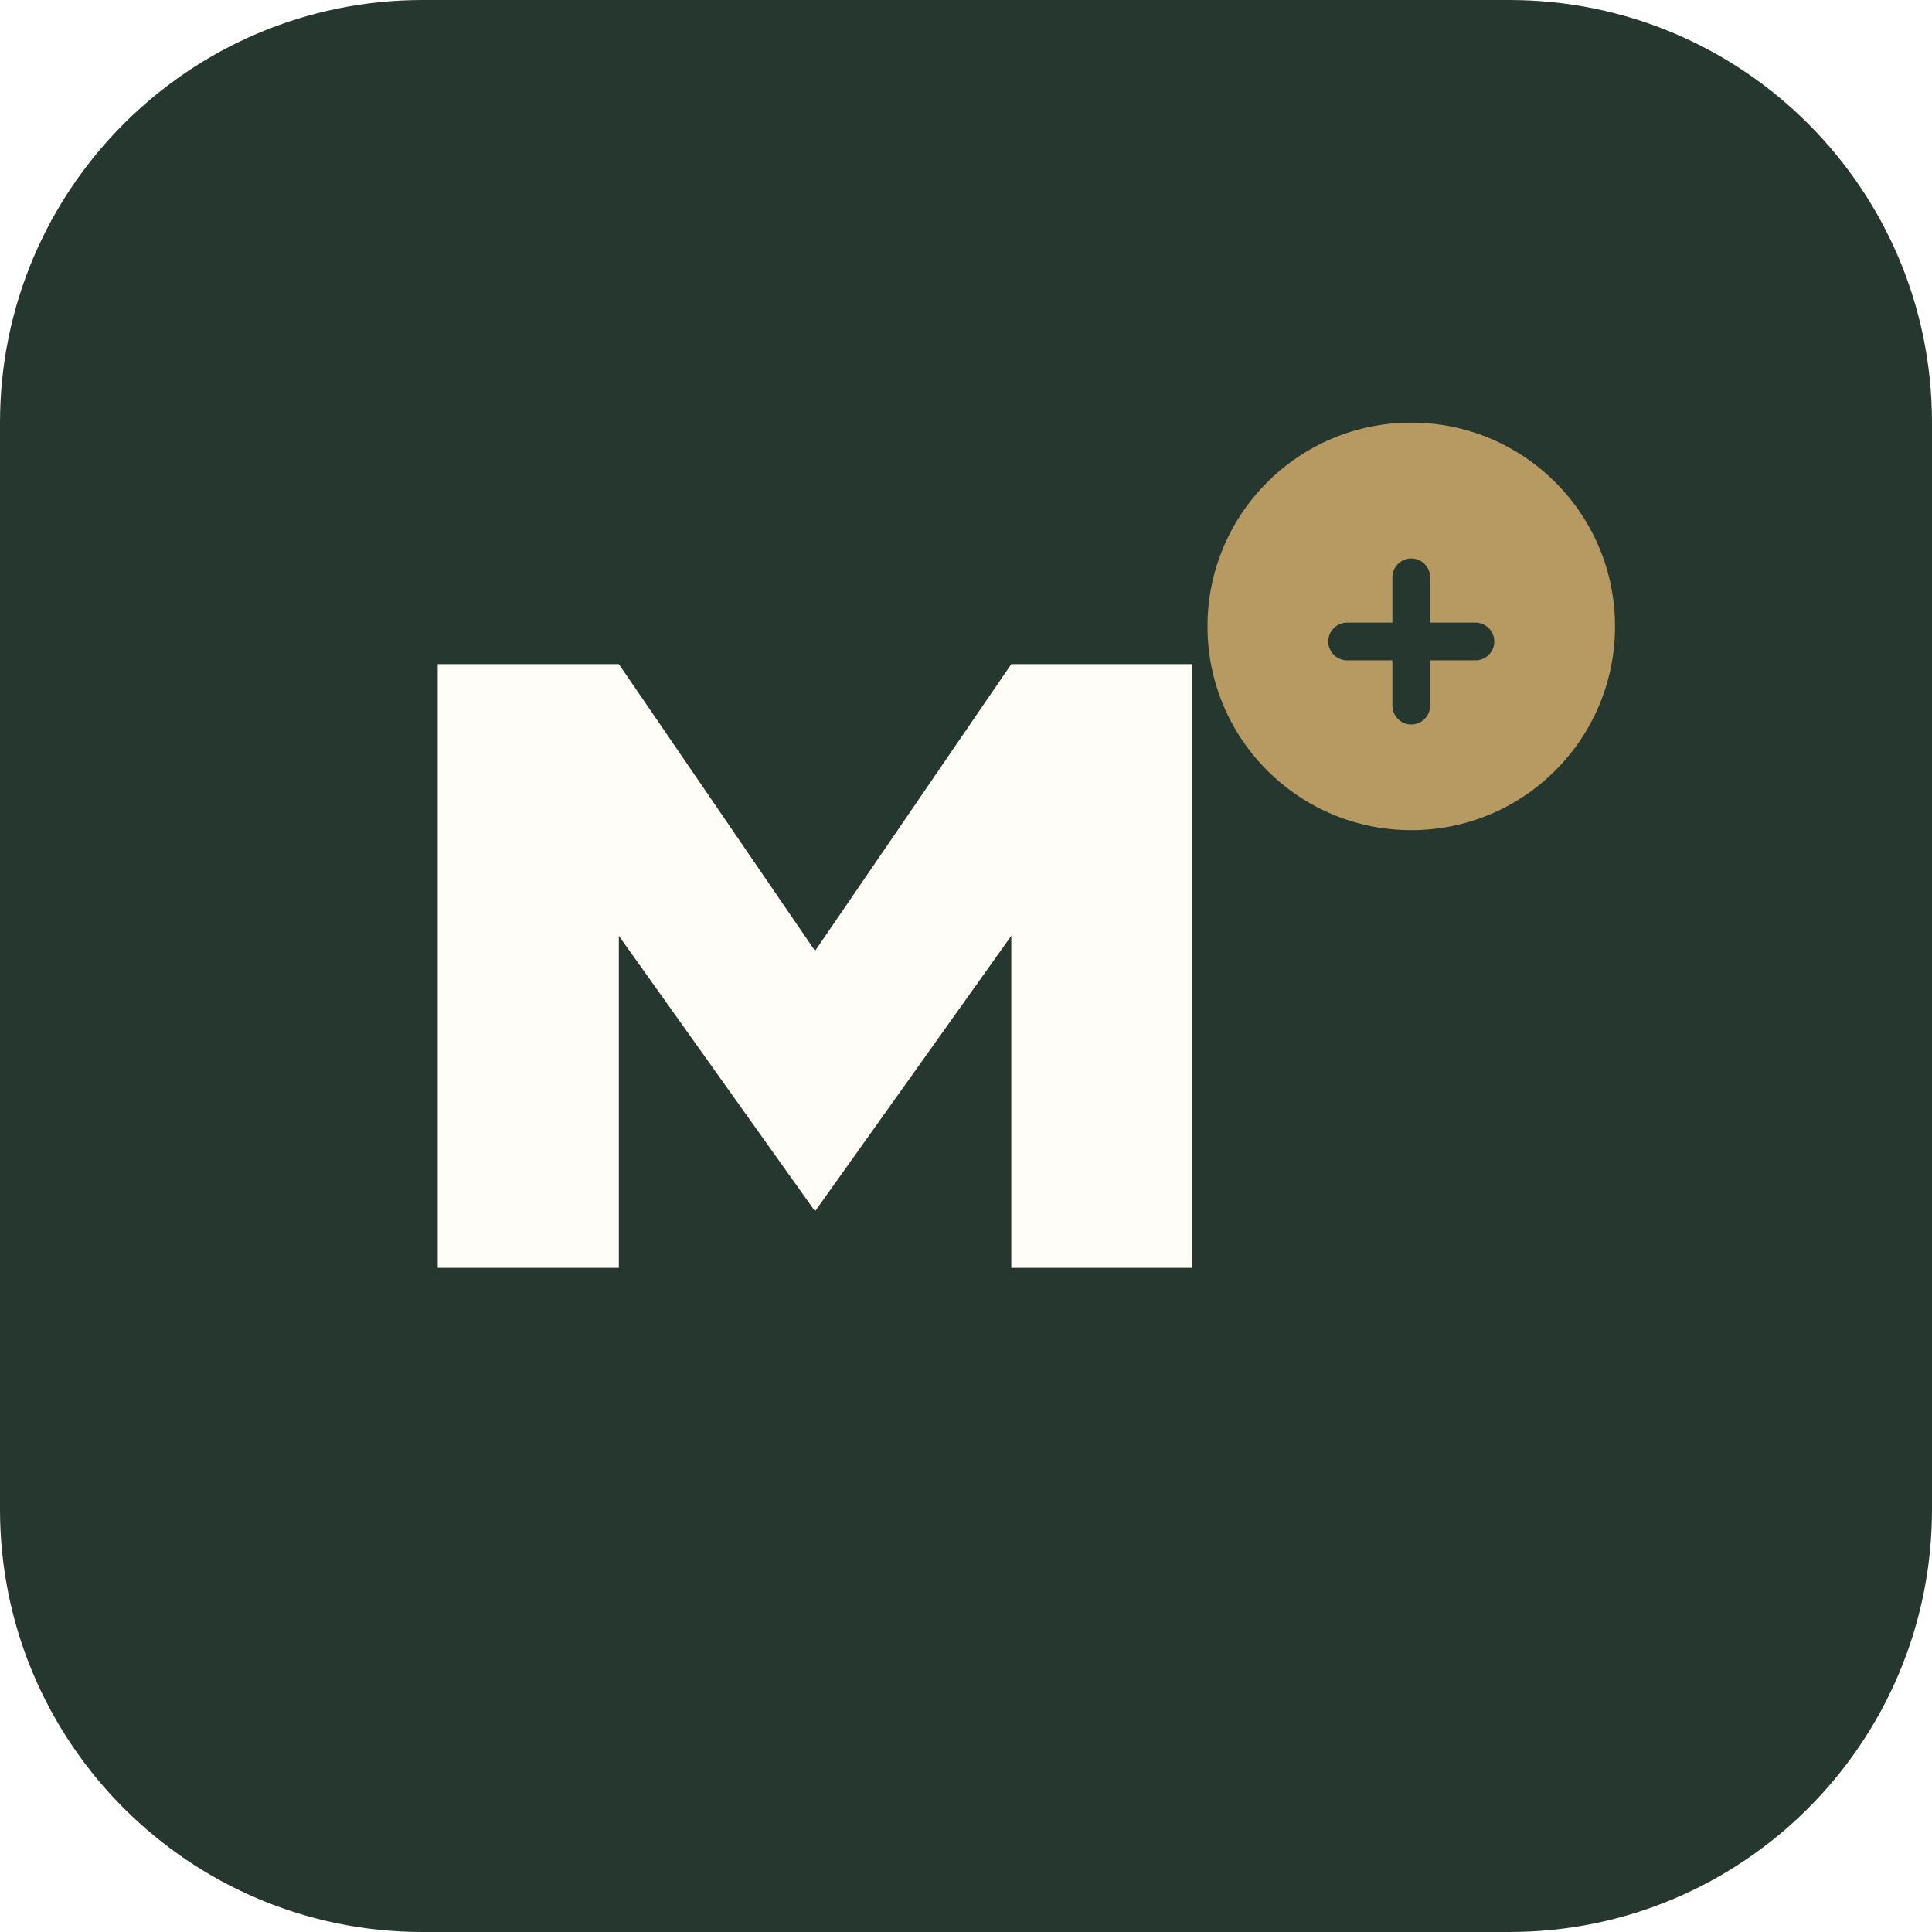
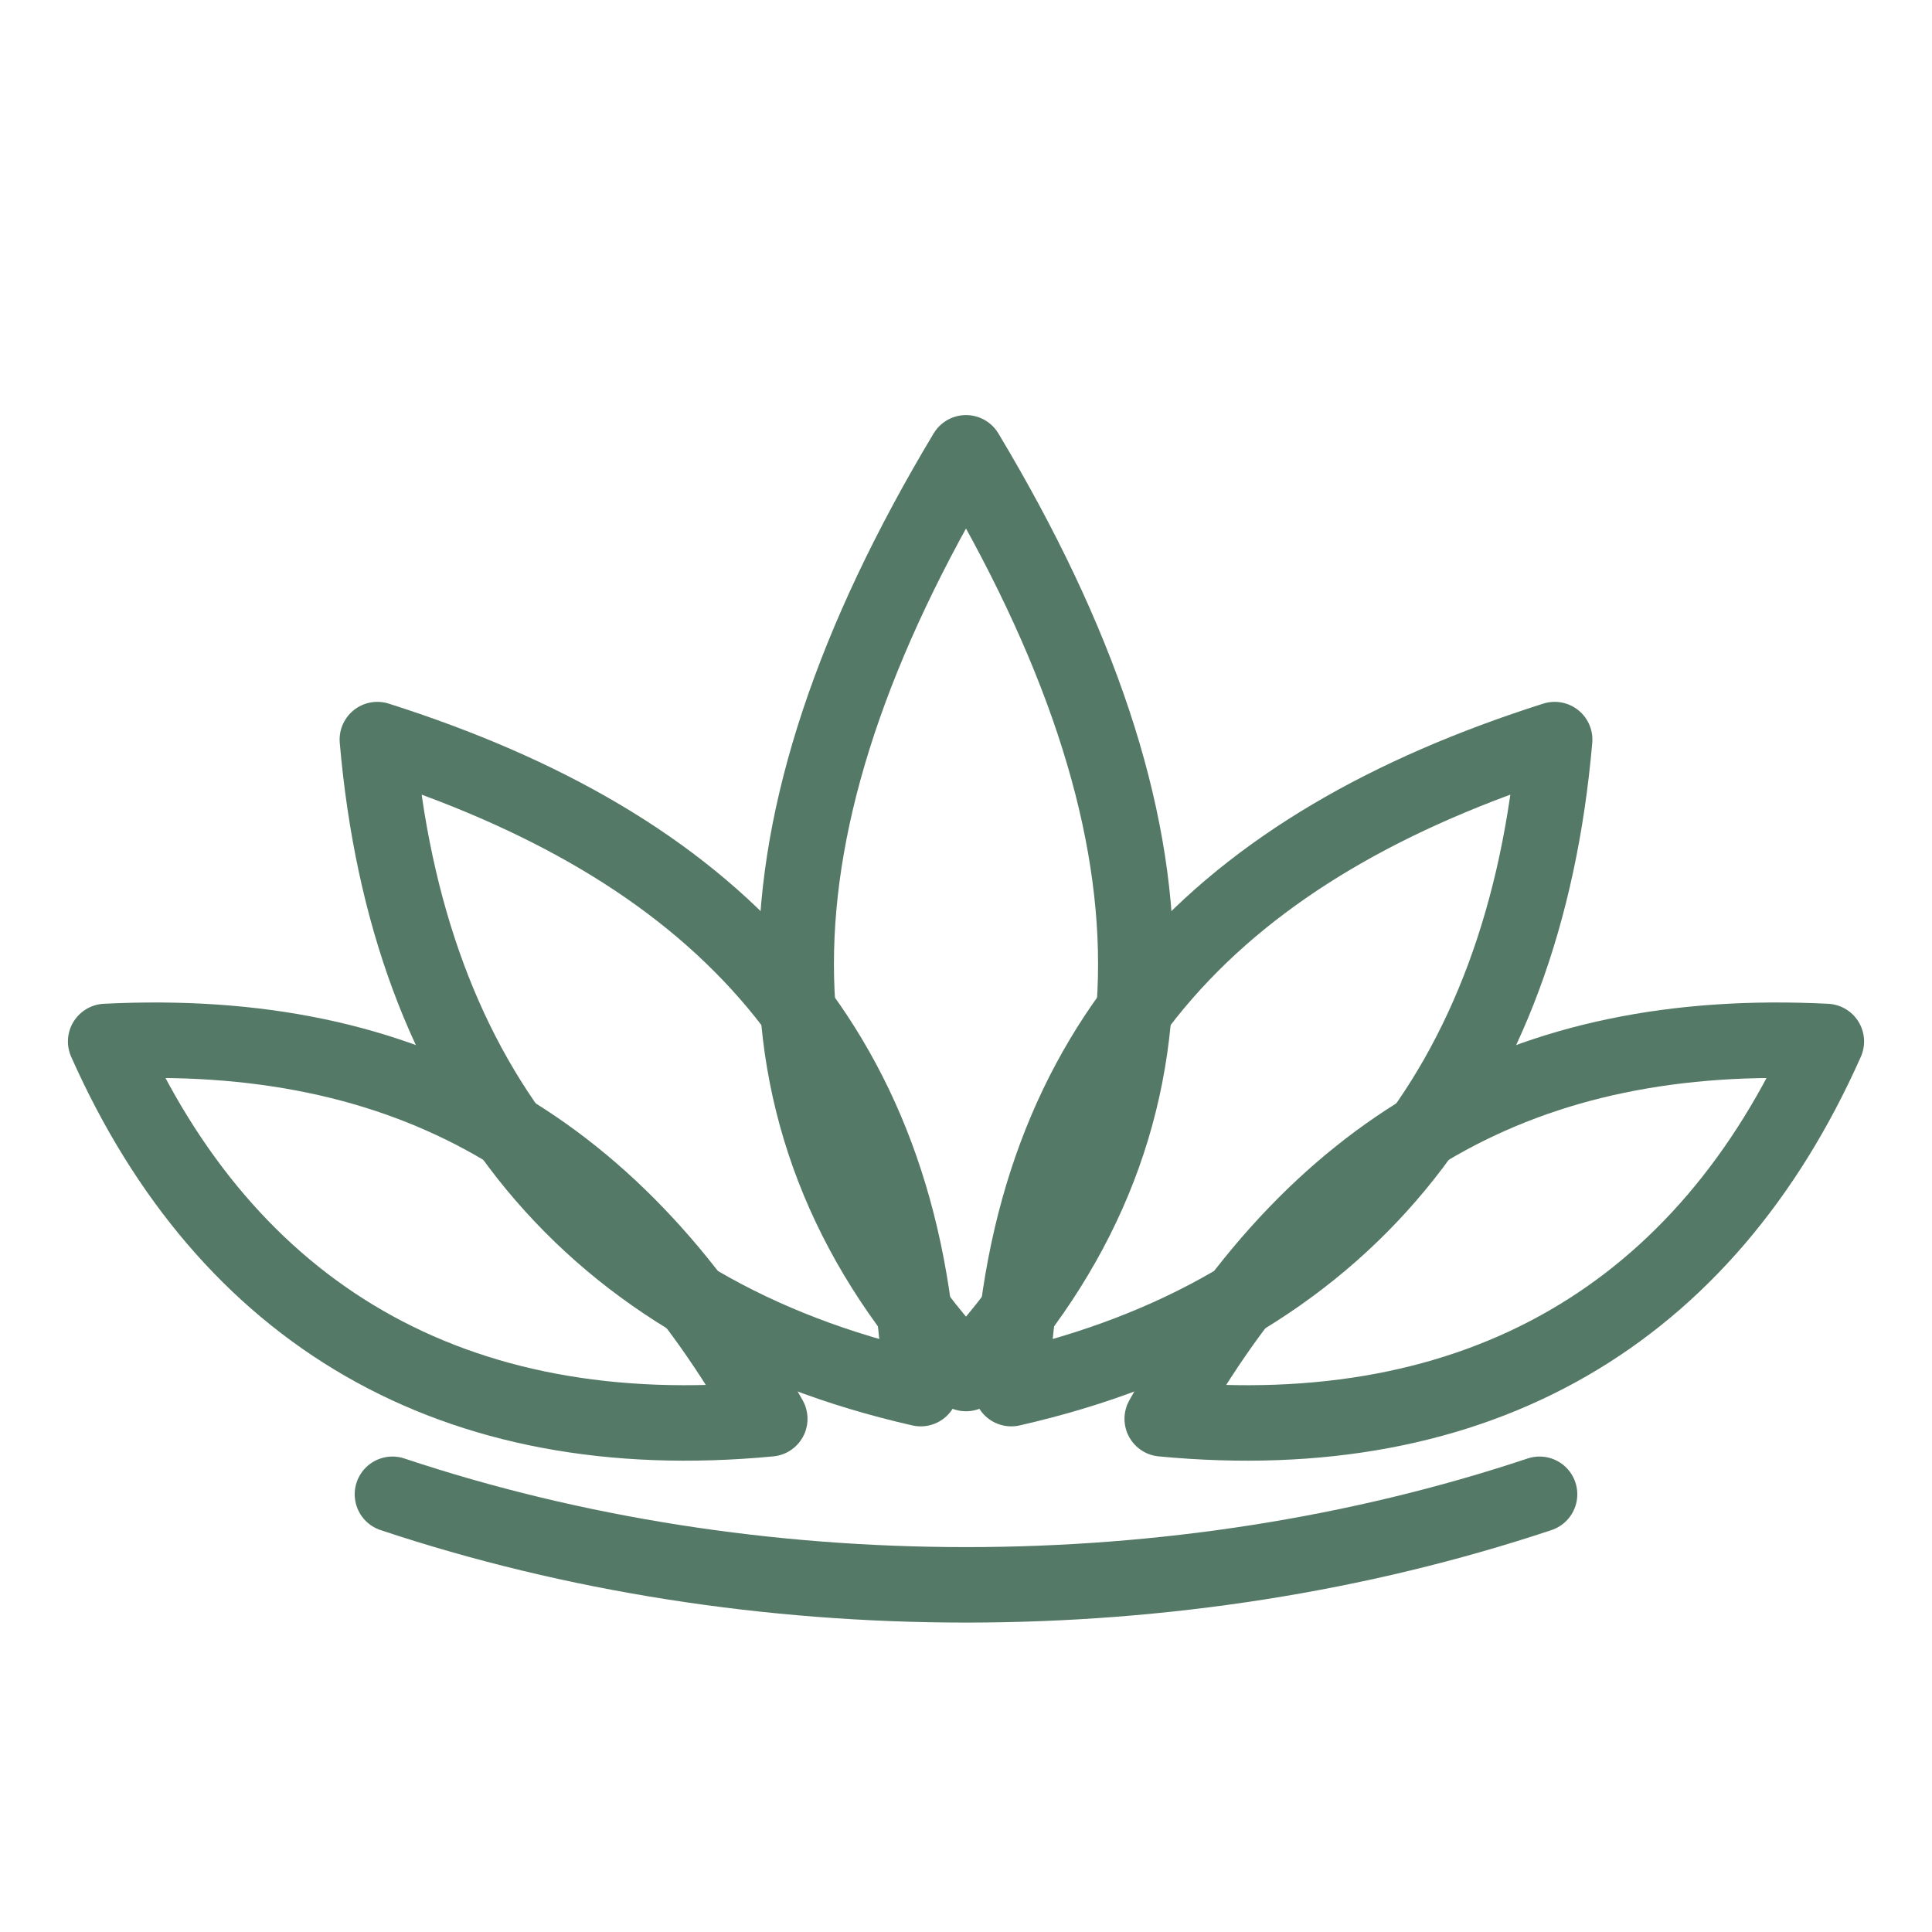
- <svg xmlns="http://www.w3.org/2000/svg" viewBox="0 0 512 512">
-   <rect width="512" height="512" rx="112" fill="#26372f" />
-   <path d="M116 336V176h48l52 76 52-76h48v160h-48v-88l-52 73-52-73v88z" fill="#fffdf8" />
-   <circle cx="374" cy="166" r="54" fill="#b79a62" />
-   <path d="M357 170h34m-17-17v34" stroke="#26372f" stroke-width="10" stroke-linecap="round" />
+ <svg xmlns="http://www.w3.org/2000/svg" viewBox="0 0 128 128">
+   <g fill="none" stroke="#557967" stroke-width="5" stroke-linecap="round" stroke-linejoin="round">
+     <path d="M64 91C49 75 49 55 64 30c15 25 15 45 0 61Z" />
+     <path d="M61 92C39 87 27 72 25 49c22 7 35 20 36 43Z" />
+     <path d="M67 92c22-5 34-20 36-43-22 7-35 20-36 43Z" />
+     <path d="M51 94c-21 2-36-7-44-25 20-1 34 7 44 25Z" />
+     <path d="M77 94c21 2 36-7 44-25-20-1-34 7-44 25Z" />
+     <path d="M26 99c24 8 52 8 76 0" />
+   </g>
</svg>
